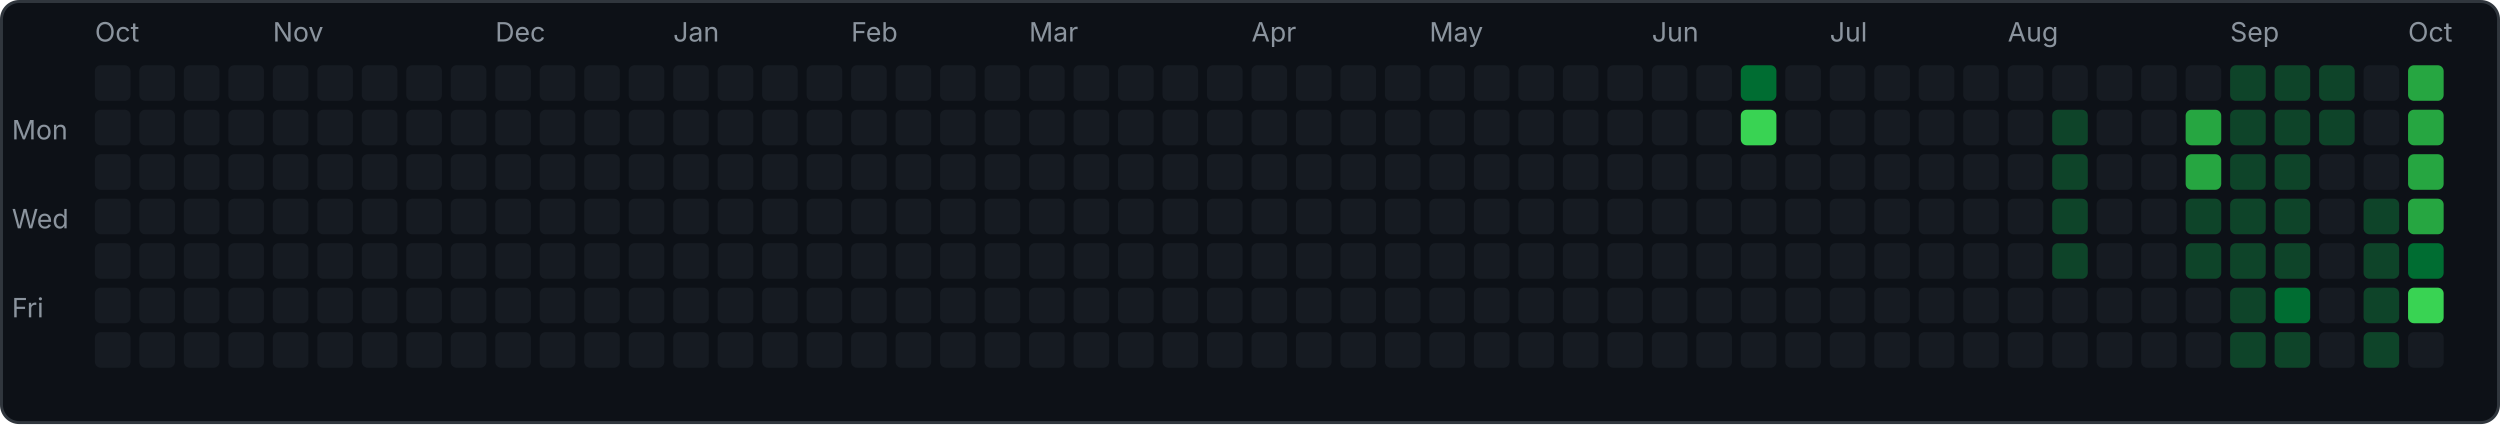
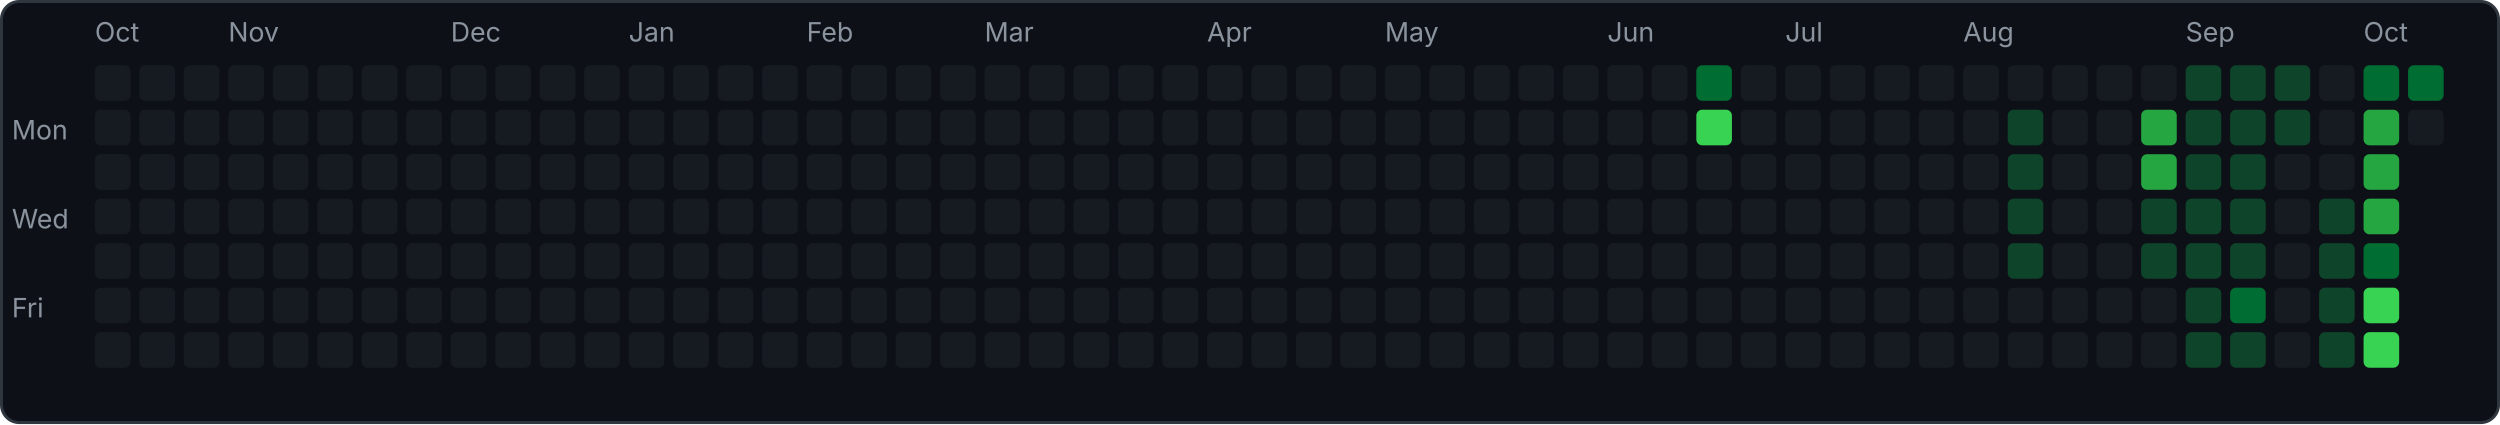
<svg xmlns="http://www.w3.org/2000/svg" width="843" height="143" viewBox="0 0 843 143">
  <rect x="0.5" y="0.5" width="842" height="142" rx="6" fill="#0d1117" stroke="#30363d" />
  <text x="4" y="47" font-family="-apple-system,sans-serif" font-size="9" fill="#8b949e">Mon</text>
  <text x="4" y="77" font-family="-apple-system,sans-serif" font-size="9" fill="#8b949e">Wed</text>
  <text x="4" y="107" font-family="-apple-system,sans-serif" font-size="9" fill="#8b949e">Fri</text>
  <rect x="32" y="22" width="12" height="12" rx="2" fill="#161b22" />
  <rect x="32" y="37" width="12" height="12" rx="2" fill="#161b22" />
  <rect x="32" y="52" width="12" height="12" rx="2" fill="#161b22" />
  <rect x="32" y="67" width="12" height="12" rx="2" fill="#161b22" />
  <rect x="32" y="82" width="12" height="12" rx="2" fill="#161b22" />
  <rect x="32" y="97" width="12" height="12" rx="2" fill="#161b22" />
  <rect x="32" y="112" width="12" height="12" rx="2" fill="#161b22" />
  <text x="32" y="14" font-family="-apple-system,sans-serif" font-size="9" fill="#8b949e">Oct</text>
  <rect x="47" y="22" width="12" height="12" rx="2" fill="#161b22" />
  <rect x="47" y="37" width="12" height="12" rx="2" fill="#161b22" />
  <rect x="47" y="52" width="12" height="12" rx="2" fill="#161b22" />
  <rect x="47" y="67" width="12" height="12" rx="2" fill="#161b22" />
  <rect x="47" y="82" width="12" height="12" rx="2" fill="#161b22" />
  <rect x="47" y="97" width="12" height="12" rx="2" fill="#161b22" />
  <rect x="47" y="112" width="12" height="12" rx="2" fill="#161b22" />
  <rect x="62" y="22" width="12" height="12" rx="2" fill="#161b22" />
  <rect x="62" y="37" width="12" height="12" rx="2" fill="#161b22" />
  <rect x="62" y="52" width="12" height="12" rx="2" fill="#161b22" />
  <rect x="62" y="67" width="12" height="12" rx="2" fill="#161b22" />
  <rect x="62" y="82" width="12" height="12" rx="2" fill="#161b22" />
  <rect x="62" y="97" width="12" height="12" rx="2" fill="#161b22" />
  <rect x="62" y="112" width="12" height="12" rx="2" fill="#161b22" />
  <rect x="77" y="22" width="12" height="12" rx="2" fill="#161b22" />
  <rect x="77" y="37" width="12" height="12" rx="2" fill="#161b22" />
  <rect x="77" y="52" width="12" height="12" rx="2" fill="#161b22" />
  <rect x="77" y="67" width="12" height="12" rx="2" fill="#161b22" />
  <rect x="77" y="82" width="12" height="12" rx="2" fill="#161b22" />
  <rect x="77" y="97" width="12" height="12" rx="2" fill="#161b22" />
  <rect x="77" y="112" width="12" height="12" rx="2" fill="#161b22" />
+   <text x="77" y="14" font-family="-apple-system,sans-serif" font-size="9" fill="#8b949e">Nov</text>
  <rect x="92" y="22" width="12" height="12" rx="2" fill="#161b22" />
  <rect x="92" y="37" width="12" height="12" rx="2" fill="#161b22" />
  <rect x="92" y="52" width="12" height="12" rx="2" fill="#161b22" />
  <rect x="92" y="67" width="12" height="12" rx="2" fill="#161b22" />
  <rect x="92" y="82" width="12" height="12" rx="2" fill="#161b22" />
  <rect x="92" y="97" width="12" height="12" rx="2" fill="#161b22" />
  <rect x="92" y="112" width="12" height="12" rx="2" fill="#161b22" />
-   <text x="92" y="14" font-family="-apple-system,sans-serif" font-size="9" fill="#8b949e">Nov</text>
  <rect x="107" y="22" width="12" height="12" rx="2" fill="#161b22" />
  <rect x="107" y="37" width="12" height="12" rx="2" fill="#161b22" />
  <rect x="107" y="52" width="12" height="12" rx="2" fill="#161b22" />
  <rect x="107" y="67" width="12" height="12" rx="2" fill="#161b22" />
  <rect x="107" y="82" width="12" height="12" rx="2" fill="#161b22" />
  <rect x="107" y="97" width="12" height="12" rx="2" fill="#161b22" />
  <rect x="107" y="112" width="12" height="12" rx="2" fill="#161b22" />
  <rect x="122" y="22" width="12" height="12" rx="2" fill="#161b22" />
  <rect x="122" y="37" width="12" height="12" rx="2" fill="#161b22" />
  <rect x="122" y="52" width="12" height="12" rx="2" fill="#161b22" />
  <rect x="122" y="67" width="12" height="12" rx="2" fill="#161b22" />
  <rect x="122" y="82" width="12" height="12" rx="2" fill="#161b22" />
  <rect x="122" y="97" width="12" height="12" rx="2" fill="#161b22" />
  <rect x="122" y="112" width="12" height="12" rx="2" fill="#161b22" />
  <rect x="137" y="22" width="12" height="12" rx="2" fill="#161b22" />
  <rect x="137" y="37" width="12" height="12" rx="2" fill="#161b22" />
  <rect x="137" y="52" width="12" height="12" rx="2" fill="#161b22" />
  <rect x="137" y="67" width="12" height="12" rx="2" fill="#161b22" />
  <rect x="137" y="82" width="12" height="12" rx="2" fill="#161b22" />
  <rect x="137" y="97" width="12" height="12" rx="2" fill="#161b22" />
  <rect x="137" y="112" width="12" height="12" rx="2" fill="#161b22" />
  <rect x="152" y="22" width="12" height="12" rx="2" fill="#161b22" />
  <rect x="152" y="37" width="12" height="12" rx="2" fill="#161b22" />
  <rect x="152" y="52" width="12" height="12" rx="2" fill="#161b22" />
  <rect x="152" y="67" width="12" height="12" rx="2" fill="#161b22" />
  <rect x="152" y="82" width="12" height="12" rx="2" fill="#161b22" />
  <rect x="152" y="97" width="12" height="12" rx="2" fill="#161b22" />
  <rect x="152" y="112" width="12" height="12" rx="2" fill="#161b22" />
+   <text x="152" y="14" font-family="-apple-system,sans-serif" font-size="9" fill="#8b949e">Dec</text>
  <rect x="167" y="22" width="12" height="12" rx="2" fill="#161b22" />
  <rect x="167" y="37" width="12" height="12" rx="2" fill="#161b22" />
  <rect x="167" y="52" width="12" height="12" rx="2" fill="#161b22" />
  <rect x="167" y="67" width="12" height="12" rx="2" fill="#161b22" />
  <rect x="167" y="82" width="12" height="12" rx="2" fill="#161b22" />
  <rect x="167" y="97" width="12" height="12" rx="2" fill="#161b22" />
  <rect x="167" y="112" width="12" height="12" rx="2" fill="#161b22" />
-   <text x="167" y="14" font-family="-apple-system,sans-serif" font-size="9" fill="#8b949e">Dec</text>
  <rect x="182" y="22" width="12" height="12" rx="2" fill="#161b22" />
  <rect x="182" y="37" width="12" height="12" rx="2" fill="#161b22" />
  <rect x="182" y="52" width="12" height="12" rx="2" fill="#161b22" />
  <rect x="182" y="67" width="12" height="12" rx="2" fill="#161b22" />
  <rect x="182" y="82" width="12" height="12" rx="2" fill="#161b22" />
  <rect x="182" y="97" width="12" height="12" rx="2" fill="#161b22" />
  <rect x="182" y="112" width="12" height="12" rx="2" fill="#161b22" />
  <rect x="197" y="22" width="12" height="12" rx="2" fill="#161b22" />
  <rect x="197" y="37" width="12" height="12" rx="2" fill="#161b22" />
  <rect x="197" y="52" width="12" height="12" rx="2" fill="#161b22" />
  <rect x="197" y="67" width="12" height="12" rx="2" fill="#161b22" />
  <rect x="197" y="82" width="12" height="12" rx="2" fill="#161b22" />
  <rect x="197" y="97" width="12" height="12" rx="2" fill="#161b22" />
  <rect x="197" y="112" width="12" height="12" rx="2" fill="#161b22" />
  <rect x="212" y="22" width="12" height="12" rx="2" fill="#161b22" />
  <rect x="212" y="37" width="12" height="12" rx="2" fill="#161b22" />
  <rect x="212" y="52" width="12" height="12" rx="2" fill="#161b22" />
  <rect x="212" y="67" width="12" height="12" rx="2" fill="#161b22" />
  <rect x="212" y="82" width="12" height="12" rx="2" fill="#161b22" />
  <rect x="212" y="97" width="12" height="12" rx="2" fill="#161b22" />
  <rect x="212" y="112" width="12" height="12" rx="2" fill="#161b22" />
+   <text x="212" y="14" font-family="-apple-system,sans-serif" font-size="9" fill="#8b949e">Jan</text>
  <rect x="227" y="22" width="12" height="12" rx="2" fill="#161b22" />
  <rect x="227" y="37" width="12" height="12" rx="2" fill="#161b22" />
  <rect x="227" y="52" width="12" height="12" rx="2" fill="#161b22" />
  <rect x="227" y="67" width="12" height="12" rx="2" fill="#161b22" />
  <rect x="227" y="82" width="12" height="12" rx="2" fill="#161b22" />
  <rect x="227" y="97" width="12" height="12" rx="2" fill="#161b22" />
  <rect x="227" y="112" width="12" height="12" rx="2" fill="#161b22" />
-   <text x="227" y="14" font-family="-apple-system,sans-serif" font-size="9" fill="#8b949e">Jan</text>
  <rect x="242" y="22" width="12" height="12" rx="2" fill="#161b22" />
  <rect x="242" y="37" width="12" height="12" rx="2" fill="#161b22" />
  <rect x="242" y="52" width="12" height="12" rx="2" fill="#161b22" />
  <rect x="242" y="67" width="12" height="12" rx="2" fill="#161b22" />
  <rect x="242" y="82" width="12" height="12" rx="2" fill="#161b22" />
  <rect x="242" y="97" width="12" height="12" rx="2" fill="#161b22" />
  <rect x="242" y="112" width="12" height="12" rx="2" fill="#161b22" />
  <rect x="257" y="22" width="12" height="12" rx="2" fill="#161b22" />
  <rect x="257" y="37" width="12" height="12" rx="2" fill="#161b22" />
  <rect x="257" y="52" width="12" height="12" rx="2" fill="#161b22" />
  <rect x="257" y="67" width="12" height="12" rx="2" fill="#161b22" />
  <rect x="257" y="82" width="12" height="12" rx="2" fill="#161b22" />
  <rect x="257" y="97" width="12" height="12" rx="2" fill="#161b22" />
  <rect x="257" y="112" width="12" height="12" rx="2" fill="#161b22" />
  <rect x="272" y="22" width="12" height="12" rx="2" fill="#161b22" />
  <rect x="272" y="37" width="12" height="12" rx="2" fill="#161b22" />
  <rect x="272" y="52" width="12" height="12" rx="2" fill="#161b22" />
  <rect x="272" y="67" width="12" height="12" rx="2" fill="#161b22" />
  <rect x="272" y="82" width="12" height="12" rx="2" fill="#161b22" />
  <rect x="272" y="97" width="12" height="12" rx="2" fill="#161b22" />
  <rect x="272" y="112" width="12" height="12" rx="2" fill="#161b22" />
+   <text x="272" y="14" font-family="-apple-system,sans-serif" font-size="9" fill="#8b949e">Feb</text>
  <rect x="287" y="22" width="12" height="12" rx="2" fill="#161b22" />
  <rect x="287" y="37" width="12" height="12" rx="2" fill="#161b22" />
  <rect x="287" y="52" width="12" height="12" rx="2" fill="#161b22" />
  <rect x="287" y="67" width="12" height="12" rx="2" fill="#161b22" />
  <rect x="287" y="82" width="12" height="12" rx="2" fill="#161b22" />
  <rect x="287" y="97" width="12" height="12" rx="2" fill="#161b22" />
  <rect x="287" y="112" width="12" height="12" rx="2" fill="#161b22" />
-   <text x="287" y="14" font-family="-apple-system,sans-serif" font-size="9" fill="#8b949e">Feb</text>
  <rect x="302" y="22" width="12" height="12" rx="2" fill="#161b22" />
  <rect x="302" y="37" width="12" height="12" rx="2" fill="#161b22" />
  <rect x="302" y="52" width="12" height="12" rx="2" fill="#161b22" />
  <rect x="302" y="67" width="12" height="12" rx="2" fill="#161b22" />
  <rect x="302" y="82" width="12" height="12" rx="2" fill="#161b22" />
  <rect x="302" y="97" width="12" height="12" rx="2" fill="#161b22" />
  <rect x="302" y="112" width="12" height="12" rx="2" fill="#161b22" />
  <rect x="317" y="22" width="12" height="12" rx="2" fill="#161b22" />
  <rect x="317" y="37" width="12" height="12" rx="2" fill="#161b22" />
  <rect x="317" y="52" width="12" height="12" rx="2" fill="#161b22" />
  <rect x="317" y="67" width="12" height="12" rx="2" fill="#161b22" />
  <rect x="317" y="82" width="12" height="12" rx="2" fill="#161b22" />
  <rect x="317" y="97" width="12" height="12" rx="2" fill="#161b22" />
  <rect x="317" y="112" width="12" height="12" rx="2" fill="#161b22" />
  <rect x="332" y="22" width="12" height="12" rx="2" fill="#161b22" />
  <rect x="332" y="37" width="12" height="12" rx="2" fill="#161b22" />
  <rect x="332" y="52" width="12" height="12" rx="2" fill="#161b22" />
  <rect x="332" y="67" width="12" height="12" rx="2" fill="#161b22" />
  <rect x="332" y="82" width="12" height="12" rx="2" fill="#161b22" />
  <rect x="332" y="97" width="12" height="12" rx="2" fill="#161b22" />
  <rect x="332" y="112" width="12" height="12" rx="2" fill="#161b22" />
+   <text x="332" y="14" font-family="-apple-system,sans-serif" font-size="9" fill="#8b949e">Mar</text>
  <rect x="347" y="22" width="12" height="12" rx="2" fill="#161b22" />
  <rect x="347" y="37" width="12" height="12" rx="2" fill="#161b22" />
  <rect x="347" y="52" width="12" height="12" rx="2" fill="#161b22" />
  <rect x="347" y="67" width="12" height="12" rx="2" fill="#161b22" />
  <rect x="347" y="82" width="12" height="12" rx="2" fill="#161b22" />
  <rect x="347" y="97" width="12" height="12" rx="2" fill="#161b22" />
  <rect x="347" y="112" width="12" height="12" rx="2" fill="#161b22" />
-   <text x="347" y="14" font-family="-apple-system,sans-serif" font-size="9" fill="#8b949e">Mar</text>
  <rect x="362" y="22" width="12" height="12" rx="2" fill="#161b22" />
  <rect x="362" y="37" width="12" height="12" rx="2" fill="#161b22" />
  <rect x="362" y="52" width="12" height="12" rx="2" fill="#161b22" />
  <rect x="362" y="67" width="12" height="12" rx="2" fill="#161b22" />
  <rect x="362" y="82" width="12" height="12" rx="2" fill="#161b22" />
  <rect x="362" y="97" width="12" height="12" rx="2" fill="#161b22" />
  <rect x="362" y="112" width="12" height="12" rx="2" fill="#161b22" />
  <rect x="377" y="22" width="12" height="12" rx="2" fill="#161b22" />
  <rect x="377" y="37" width="12" height="12" rx="2" fill="#161b22" />
  <rect x="377" y="52" width="12" height="12" rx="2" fill="#161b22" />
  <rect x="377" y="67" width="12" height="12" rx="2" fill="#161b22" />
  <rect x="377" y="82" width="12" height="12" rx="2" fill="#161b22" />
  <rect x="377" y="97" width="12" height="12" rx="2" fill="#161b22" />
  <rect x="377" y="112" width="12" height="12" rx="2" fill="#161b22" />
  <rect x="392" y="22" width="12" height="12" rx="2" fill="#161b22" />
  <rect x="392" y="37" width="12" height="12" rx="2" fill="#161b22" />
  <rect x="392" y="52" width="12" height="12" rx="2" fill="#161b22" />
  <rect x="392" y="67" width="12" height="12" rx="2" fill="#161b22" />
  <rect x="392" y="82" width="12" height="12" rx="2" fill="#161b22" />
  <rect x="392" y="97" width="12" height="12" rx="2" fill="#161b22" />
  <rect x="392" y="112" width="12" height="12" rx="2" fill="#161b22" />
  <rect x="407" y="22" width="12" height="12" rx="2" fill="#161b22" />
  <rect x="407" y="37" width="12" height="12" rx="2" fill="#161b22" />
  <rect x="407" y="52" width="12" height="12" rx="2" fill="#161b22" />
  <rect x="407" y="67" width="12" height="12" rx="2" fill="#161b22" />
  <rect x="407" y="82" width="12" height="12" rx="2" fill="#161b22" />
  <rect x="407" y="97" width="12" height="12" rx="2" fill="#161b22" />
  <rect x="407" y="112" width="12" height="12" rx="2" fill="#161b22" />
+   <text x="407" y="14" font-family="-apple-system,sans-serif" font-size="9" fill="#8b949e">Apr</text>
  <rect x="422" y="22" width="12" height="12" rx="2" fill="#161b22" />
  <rect x="422" y="37" width="12" height="12" rx="2" fill="#161b22" />
  <rect x="422" y="52" width="12" height="12" rx="2" fill="#161b22" />
  <rect x="422" y="67" width="12" height="12" rx="2" fill="#161b22" />
  <rect x="422" y="82" width="12" height="12" rx="2" fill="#161b22" />
  <rect x="422" y="97" width="12" height="12" rx="2" fill="#161b22" />
  <rect x="422" y="112" width="12" height="12" rx="2" fill="#161b22" />
-   <text x="422" y="14" font-family="-apple-system,sans-serif" font-size="9" fill="#8b949e">Apr</text>
  <rect x="437" y="22" width="12" height="12" rx="2" fill="#161b22" />
  <rect x="437" y="37" width="12" height="12" rx="2" fill="#161b22" />
  <rect x="437" y="52" width="12" height="12" rx="2" fill="#161b22" />
  <rect x="437" y="67" width="12" height="12" rx="2" fill="#161b22" />
  <rect x="437" y="82" width="12" height="12" rx="2" fill="#161b22" />
  <rect x="437" y="97" width="12" height="12" rx="2" fill="#161b22" />
  <rect x="437" y="112" width="12" height="12" rx="2" fill="#161b22" />
  <rect x="452" y="22" width="12" height="12" rx="2" fill="#161b22" />
  <rect x="452" y="37" width="12" height="12" rx="2" fill="#161b22" />
  <rect x="452" y="52" width="12" height="12" rx="2" fill="#161b22" />
  <rect x="452" y="67" width="12" height="12" rx="2" fill="#161b22" />
  <rect x="452" y="82" width="12" height="12" rx="2" fill="#161b22" />
  <rect x="452" y="97" width="12" height="12" rx="2" fill="#161b22" />
  <rect x="452" y="112" width="12" height="12" rx="2" fill="#161b22" />
  <rect x="467" y="22" width="12" height="12" rx="2" fill="#161b22" />
  <rect x="467" y="37" width="12" height="12" rx="2" fill="#161b22" />
  <rect x="467" y="52" width="12" height="12" rx="2" fill="#161b22" />
  <rect x="467" y="67" width="12" height="12" rx="2" fill="#161b22" />
  <rect x="467" y="82" width="12" height="12" rx="2" fill="#161b22" />
  <rect x="467" y="97" width="12" height="12" rx="2" fill="#161b22" />
  <rect x="467" y="112" width="12" height="12" rx="2" fill="#161b22" />
+   <text x="467" y="14" font-family="-apple-system,sans-serif" font-size="9" fill="#8b949e">May</text>
  <rect x="482" y="22" width="12" height="12" rx="2" fill="#161b22" />
  <rect x="482" y="37" width="12" height="12" rx="2" fill="#161b22" />
  <rect x="482" y="52" width="12" height="12" rx="2" fill="#161b22" />
  <rect x="482" y="67" width="12" height="12" rx="2" fill="#161b22" />
  <rect x="482" y="82" width="12" height="12" rx="2" fill="#161b22" />
  <rect x="482" y="97" width="12" height="12" rx="2" fill="#161b22" />
  <rect x="482" y="112" width="12" height="12" rx="2" fill="#161b22" />
-   <text x="482" y="14" font-family="-apple-system,sans-serif" font-size="9" fill="#8b949e">May</text>
  <rect x="497" y="22" width="12" height="12" rx="2" fill="#161b22" />
  <rect x="497" y="37" width="12" height="12" rx="2" fill="#161b22" />
  <rect x="497" y="52" width="12" height="12" rx="2" fill="#161b22" />
  <rect x="497" y="67" width="12" height="12" rx="2" fill="#161b22" />
  <rect x="497" y="82" width="12" height="12" rx="2" fill="#161b22" />
  <rect x="497" y="97" width="12" height="12" rx="2" fill="#161b22" />
  <rect x="497" y="112" width="12" height="12" rx="2" fill="#161b22" />
  <rect x="512" y="22" width="12" height="12" rx="2" fill="#161b22" />
  <rect x="512" y="37" width="12" height="12" rx="2" fill="#161b22" />
  <rect x="512" y="52" width="12" height="12" rx="2" fill="#161b22" />
  <rect x="512" y="67" width="12" height="12" rx="2" fill="#161b22" />
  <rect x="512" y="82" width="12" height="12" rx="2" fill="#161b22" />
  <rect x="512" y="97" width="12" height="12" rx="2" fill="#161b22" />
  <rect x="512" y="112" width="12" height="12" rx="2" fill="#161b22" />
  <rect x="527" y="22" width="12" height="12" rx="2" fill="#161b22" />
  <rect x="527" y="37" width="12" height="12" rx="2" fill="#161b22" />
  <rect x="527" y="52" width="12" height="12" rx="2" fill="#161b22" />
  <rect x="527" y="67" width="12" height="12" rx="2" fill="#161b22" />
  <rect x="527" y="82" width="12" height="12" rx="2" fill="#161b22" />
  <rect x="527" y="97" width="12" height="12" rx="2" fill="#161b22" />
  <rect x="527" y="112" width="12" height="12" rx="2" fill="#161b22" />
  <rect x="542" y="22" width="12" height="12" rx="2" fill="#161b22" />
  <rect x="542" y="37" width="12" height="12" rx="2" fill="#161b22" />
  <rect x="542" y="52" width="12" height="12" rx="2" fill="#161b22" />
  <rect x="542" y="67" width="12" height="12" rx="2" fill="#161b22" />
  <rect x="542" y="82" width="12" height="12" rx="2" fill="#161b22" />
  <rect x="542" y="97" width="12" height="12" rx="2" fill="#161b22" />
  <rect x="542" y="112" width="12" height="12" rx="2" fill="#161b22" />
+   <text x="542" y="14" font-family="-apple-system,sans-serif" font-size="9" fill="#8b949e">Jun</text>
  <rect x="557" y="22" width="12" height="12" rx="2" fill="#161b22" />
  <rect x="557" y="37" width="12" height="12" rx="2" fill="#161b22" />
  <rect x="557" y="52" width="12" height="12" rx="2" fill="#161b22" />
  <rect x="557" y="67" width="12" height="12" rx="2" fill="#161b22" />
  <rect x="557" y="82" width="12" height="12" rx="2" fill="#161b22" />
  <rect x="557" y="97" width="12" height="12" rx="2" fill="#161b22" />
  <rect x="557" y="112" width="12" height="12" rx="2" fill="#161b22" />
-   <text x="557" y="14" font-family="-apple-system,sans-serif" font-size="9" fill="#8b949e">Jun</text>
-   <rect x="572" y="22" width="12" height="12" rx="2" fill="#161b22" />
-   <rect x="572" y="37" width="12" height="12" rx="2" fill="#161b22" />
+   <rect x="572" y="22" width="12" height="12" rx="2" fill="#006d32" />
+   <rect x="572" y="37" width="12" height="12" rx="2" fill="#39d353" />
  <rect x="572" y="52" width="12" height="12" rx="2" fill="#161b22" />
  <rect x="572" y="67" width="12" height="12" rx="2" fill="#161b22" />
  <rect x="572" y="82" width="12" height="12" rx="2" fill="#161b22" />
  <rect x="572" y="97" width="12" height="12" rx="2" fill="#161b22" />
  <rect x="572" y="112" width="12" height="12" rx="2" fill="#161b22" />
-   <rect x="587" y="22" width="12" height="12" rx="2" fill="#006d32" />
-   <rect x="587" y="37" width="12" height="12" rx="2" fill="#39d353" />
+   <rect x="587" y="22" width="12" height="12" rx="2" fill="#161b22" />
+   <rect x="587" y="37" width="12" height="12" rx="2" fill="#161b22" />
  <rect x="587" y="52" width="12" height="12" rx="2" fill="#161b22" />
  <rect x="587" y="67" width="12" height="12" rx="2" fill="#161b22" />
  <rect x="587" y="82" width="12" height="12" rx="2" fill="#161b22" />
  <rect x="587" y="97" width="12" height="12" rx="2" fill="#161b22" />
  <rect x="587" y="112" width="12" height="12" rx="2" fill="#161b22" />
  <rect x="602" y="22" width="12" height="12" rx="2" fill="#161b22" />
  <rect x="602" y="37" width="12" height="12" rx="2" fill="#161b22" />
  <rect x="602" y="52" width="12" height="12" rx="2" fill="#161b22" />
  <rect x="602" y="67" width="12" height="12" rx="2" fill="#161b22" />
  <rect x="602" y="82" width="12" height="12" rx="2" fill="#161b22" />
  <rect x="602" y="97" width="12" height="12" rx="2" fill="#161b22" />
  <rect x="602" y="112" width="12" height="12" rx="2" fill="#161b22" />
+   <text x="602" y="14" font-family="-apple-system,sans-serif" font-size="9" fill="#8b949e">Jul</text>
  <rect x="617" y="22" width="12" height="12" rx="2" fill="#161b22" />
  <rect x="617" y="37" width="12" height="12" rx="2" fill="#161b22" />
  <rect x="617" y="52" width="12" height="12" rx="2" fill="#161b22" />
  <rect x="617" y="67" width="12" height="12" rx="2" fill="#161b22" />
  <rect x="617" y="82" width="12" height="12" rx="2" fill="#161b22" />
  <rect x="617" y="97" width="12" height="12" rx="2" fill="#161b22" />
  <rect x="617" y="112" width="12" height="12" rx="2" fill="#161b22" />
-   <text x="617" y="14" font-family="-apple-system,sans-serif" font-size="9" fill="#8b949e">Jul</text>
  <rect x="632" y="22" width="12" height="12" rx="2" fill="#161b22" />
  <rect x="632" y="37" width="12" height="12" rx="2" fill="#161b22" />
  <rect x="632" y="52" width="12" height="12" rx="2" fill="#161b22" />
  <rect x="632" y="67" width="12" height="12" rx="2" fill="#161b22" />
  <rect x="632" y="82" width="12" height="12" rx="2" fill="#161b22" />
  <rect x="632" y="97" width="12" height="12" rx="2" fill="#161b22" />
  <rect x="632" y="112" width="12" height="12" rx="2" fill="#161b22" />
  <rect x="647" y="22" width="12" height="12" rx="2" fill="#161b22" />
  <rect x="647" y="37" width="12" height="12" rx="2" fill="#161b22" />
  <rect x="647" y="52" width="12" height="12" rx="2" fill="#161b22" />
  <rect x="647" y="67" width="12" height="12" rx="2" fill="#161b22" />
  <rect x="647" y="82" width="12" height="12" rx="2" fill="#161b22" />
  <rect x="647" y="97" width="12" height="12" rx="2" fill="#161b22" />
  <rect x="647" y="112" width="12" height="12" rx="2" fill="#161b22" />
  <rect x="662" y="22" width="12" height="12" rx="2" fill="#161b22" />
  <rect x="662" y="37" width="12" height="12" rx="2" fill="#161b22" />
  <rect x="662" y="52" width="12" height="12" rx="2" fill="#161b22" />
  <rect x="662" y="67" width="12" height="12" rx="2" fill="#161b22" />
  <rect x="662" y="82" width="12" height="12" rx="2" fill="#161b22" />
  <rect x="662" y="97" width="12" height="12" rx="2" fill="#161b22" />
  <rect x="662" y="112" width="12" height="12" rx="2" fill="#161b22" />
+   <text x="662" y="14" font-family="-apple-system,sans-serif" font-size="9" fill="#8b949e">Aug</text>
  <rect x="677" y="22" width="12" height="12" rx="2" fill="#161b22" />
-   <rect x="677" y="37" width="12" height="12" rx="2" fill="#161b22" />
-   <rect x="677" y="52" width="12" height="12" rx="2" fill="#161b22" />
-   <rect x="677" y="67" width="12" height="12" rx="2" fill="#161b22" />
-   <rect x="677" y="82" width="12" height="12" rx="2" fill="#161b22" />
+   <rect x="677" y="37" width="12" height="12" rx="2" fill="#0e4429" />
+   <rect x="677" y="52" width="12" height="12" rx="2" fill="#0e4429" />
+   <rect x="677" y="67" width="12" height="12" rx="2" fill="#0e4429" />
+   <rect x="677" y="82" width="12" height="12" rx="2" fill="#0e4429" />
  <rect x="677" y="97" width="12" height="12" rx="2" fill="#161b22" />
  <rect x="677" y="112" width="12" height="12" rx="2" fill="#161b22" />
-   <text x="677" y="14" font-family="-apple-system,sans-serif" font-size="9" fill="#8b949e">Aug</text>
  <rect x="692" y="22" width="12" height="12" rx="2" fill="#161b22" />
-   <rect x="692" y="37" width="12" height="12" rx="2" fill="#0e4429" />
-   <rect x="692" y="52" width="12" height="12" rx="2" fill="#0e4429" />
-   <rect x="692" y="67" width="12" height="12" rx="2" fill="#0e4429" />
-   <rect x="692" y="82" width="12" height="12" rx="2" fill="#0e4429" />
+   <rect x="692" y="37" width="12" height="12" rx="2" fill="#161b22" />
+   <rect x="692" y="52" width="12" height="12" rx="2" fill="#161b22" />
+   <rect x="692" y="67" width="12" height="12" rx="2" fill="#161b22" />
+   <rect x="692" y="82" width="12" height="12" rx="2" fill="#161b22" />
  <rect x="692" y="97" width="12" height="12" rx="2" fill="#161b22" />
  <rect x="692" y="112" width="12" height="12" rx="2" fill="#161b22" />
  <rect x="707" y="22" width="12" height="12" rx="2" fill="#161b22" />
  <rect x="707" y="37" width="12" height="12" rx="2" fill="#161b22" />
  <rect x="707" y="52" width="12" height="12" rx="2" fill="#161b22" />
  <rect x="707" y="67" width="12" height="12" rx="2" fill="#161b22" />
  <rect x="707" y="82" width="12" height="12" rx="2" fill="#161b22" />
  <rect x="707" y="97" width="12" height="12" rx="2" fill="#161b22" />
  <rect x="707" y="112" width="12" height="12" rx="2" fill="#161b22" />
  <rect x="722" y="22" width="12" height="12" rx="2" fill="#161b22" />
-   <rect x="722" y="37" width="12" height="12" rx="2" fill="#161b22" />
-   <rect x="722" y="52" width="12" height="12" rx="2" fill="#161b22" />
-   <rect x="722" y="67" width="12" height="12" rx="2" fill="#161b22" />
-   <rect x="722" y="82" width="12" height="12" rx="2" fill="#161b22" />
+   <rect x="722" y="37" width="12" height="12" rx="2" fill="#26a641" />
+   <rect x="722" y="52" width="12" height="12" rx="2" fill="#26a641" />
+   <rect x="722" y="67" width="12" height="12" rx="2" fill="#0e4429" />
+   <rect x="722" y="82" width="12" height="12" rx="2" fill="#0e4429" />
  <rect x="722" y="97" width="12" height="12" rx="2" fill="#161b22" />
  <rect x="722" y="112" width="12" height="12" rx="2" fill="#161b22" />
-   <rect x="737" y="22" width="12" height="12" rx="2" fill="#161b22" />
-   <rect x="737" y="37" width="12" height="12" rx="2" fill="#26a641" />
-   <rect x="737" y="52" width="12" height="12" rx="2" fill="#26a641" />
+   <rect x="737" y="22" width="12" height="12" rx="2" fill="#0e4429" />
+   <rect x="737" y="37" width="12" height="12" rx="2" fill="#0e4429" />
+   <rect x="737" y="52" width="12" height="12" rx="2" fill="#0e4429" />
  <rect x="737" y="67" width="12" height="12" rx="2" fill="#0e4429" />
  <rect x="737" y="82" width="12" height="12" rx="2" fill="#0e4429" />
-   <rect x="737" y="97" width="12" height="12" rx="2" fill="#161b22" />
-   <rect x="737" y="112" width="12" height="12" rx="2" fill="#161b22" />
+   <rect x="737" y="97" width="12" height="12" rx="2" fill="#0e4429" />
+   <rect x="737" y="112" width="12" height="12" rx="2" fill="#0e4429" />
+   <text x="737" y="14" font-family="-apple-system,sans-serif" font-size="9" fill="#8b949e">Sep</text>
  <rect x="752" y="22" width="12" height="12" rx="2" fill="#0e4429" />
  <rect x="752" y="37" width="12" height="12" rx="2" fill="#0e4429" />
  <rect x="752" y="52" width="12" height="12" rx="2" fill="#0e4429" />
  <rect x="752" y="67" width="12" height="12" rx="2" fill="#0e4429" />
  <rect x="752" y="82" width="12" height="12" rx="2" fill="#0e4429" />
-   <rect x="752" y="97" width="12" height="12" rx="2" fill="#0e4429" />
+   <rect x="752" y="97" width="12" height="12" rx="2" fill="#006d32" />
  <rect x="752" y="112" width="12" height="12" rx="2" fill="#0e4429" />
-   <text x="752" y="14" font-family="-apple-system,sans-serif" font-size="9" fill="#8b949e">Sep</text>
  <rect x="767" y="22" width="12" height="12" rx="2" fill="#0e4429" />
  <rect x="767" y="37" width="12" height="12" rx="2" fill="#0e4429" />
-   <rect x="767" y="52" width="12" height="12" rx="2" fill="#0e4429" />
-   <rect x="767" y="67" width="12" height="12" rx="2" fill="#0e4429" />
-   <rect x="767" y="82" width="12" height="12" rx="2" fill="#0e4429" />
-   <rect x="767" y="97" width="12" height="12" rx="2" fill="#006d32" />
-   <rect x="767" y="112" width="12" height="12" rx="2" fill="#0e4429" />
-   <rect x="782" y="22" width="12" height="12" rx="2" fill="#0e4429" />
-   <rect x="782" y="37" width="12" height="12" rx="2" fill="#0e4429" />
+   <rect x="767" y="52" width="12" height="12" rx="2" fill="#161b22" />
+   <rect x="767" y="67" width="12" height="12" rx="2" fill="#161b22" />
+   <rect x="767" y="82" width="12" height="12" rx="2" fill="#161b22" />
+   <rect x="767" y="97" width="12" height="12" rx="2" fill="#161b22" />
+   <rect x="767" y="112" width="12" height="12" rx="2" fill="#161b22" />
+   <rect x="782" y="22" width="12" height="12" rx="2" fill="#161b22" />
+   <rect x="782" y="37" width="12" height="12" rx="2" fill="#161b22" />
  <rect x="782" y="52" width="12" height="12" rx="2" fill="#161b22" />
-   <rect x="782" y="67" width="12" height="12" rx="2" fill="#161b22" />
-   <rect x="782" y="82" width="12" height="12" rx="2" fill="#161b22" />
-   <rect x="782" y="97" width="12" height="12" rx="2" fill="#161b22" />
-   <rect x="782" y="112" width="12" height="12" rx="2" fill="#161b22" />
-   <rect x="797" y="22" width="12" height="12" rx="2" fill="#161b22" />
-   <rect x="797" y="37" width="12" height="12" rx="2" fill="#161b22" />
-   <rect x="797" y="52" width="12" height="12" rx="2" fill="#161b22" />
-   <rect x="797" y="67" width="12" height="12" rx="2" fill="#0e4429" />
-   <rect x="797" y="82" width="12" height="12" rx="2" fill="#0e4429" />
-   <rect x="797" y="97" width="12" height="12" rx="2" fill="#0e4429" />
-   <rect x="797" y="112" width="12" height="12" rx="2" fill="#0e4429" />
-   <rect x="812" y="22" width="12" height="12" rx="2" fill="#26a641" />
-   <rect x="812" y="37" width="12" height="12" rx="2" fill="#26a641" />
-   <rect x="812" y="52" width="12" height="12" rx="2" fill="#26a641" />
-   <rect x="812" y="67" width="12" height="12" rx="2" fill="#26a641" />
-   <rect x="812" y="82" width="12" height="12" rx="2" fill="#006d32" />
-   <rect x="812" y="97" width="12" height="12" rx="2" fill="#39d353" />
-   <rect x="812" y="112" width="12" height="12" rx="2" fill="#161b22" />
-   <text x="812" y="14" font-family="-apple-system,sans-serif" font-size="9" fill="#8b949e">Oct</text>
+   <rect x="782" y="67" width="12" height="12" rx="2" fill="#0e4429" />
+   <rect x="782" y="82" width="12" height="12" rx="2" fill="#0e4429" />
+   <rect x="782" y="97" width="12" height="12" rx="2" fill="#0e4429" />
+   <rect x="782" y="112" width="12" height="12" rx="2" fill="#0e4429" />
+   <rect x="797" y="22" width="12" height="12" rx="2" fill="#006d32" />
+   <rect x="797" y="37" width="12" height="12" rx="2" fill="#26a641" />
+   <rect x="797" y="52" width="12" height="12" rx="2" fill="#26a641" />
+   <rect x="797" y="67" width="12" height="12" rx="2" fill="#26a641" />
+   <rect x="797" y="82" width="12" height="12" rx="2" fill="#006d32" />
+   <rect x="797" y="97" width="12" height="12" rx="2" fill="#39d353" />
+   <rect x="797" y="112" width="12" height="12" rx="2" fill="#39d353" />
+   <text x="797" y="14" font-family="-apple-system,sans-serif" font-size="9" fill="#8b949e">Oct</text>
+   <rect x="812" y="22" width="12" height="12" rx="2" fill="#006d32" />
+   <rect x="812" y="37" width="12" height="12" rx="2" fill="#161b22" />
</svg>
